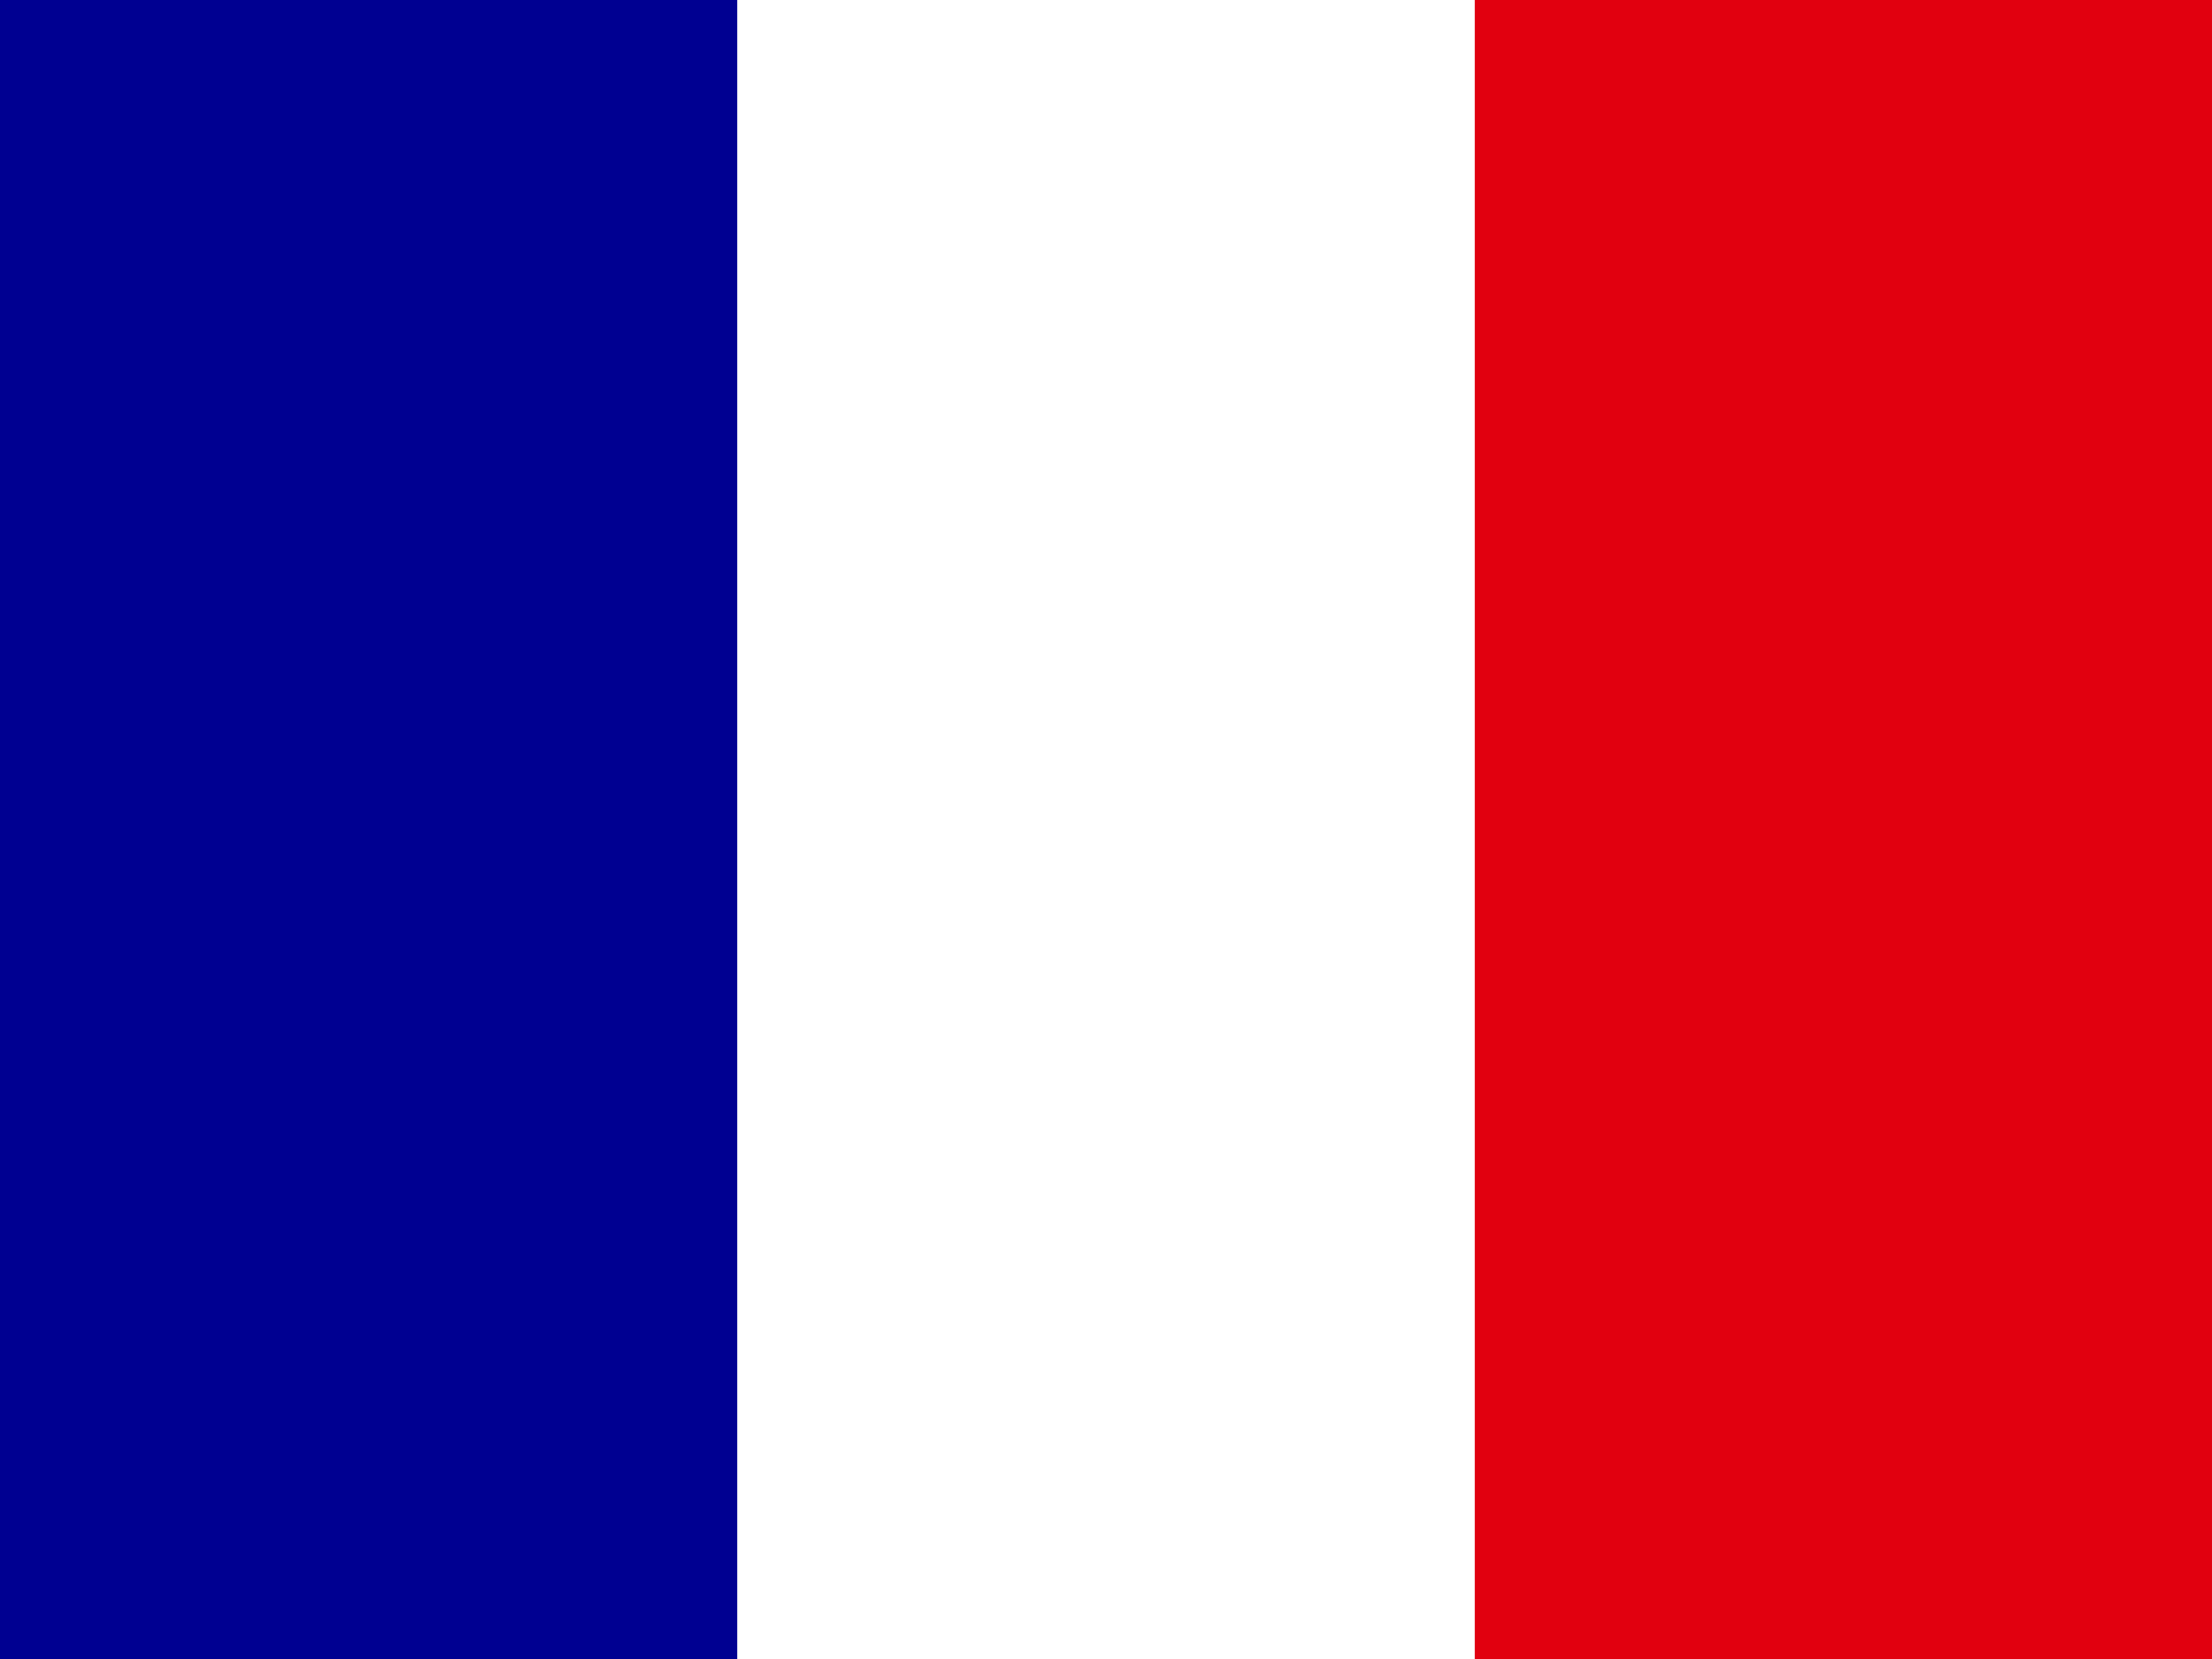
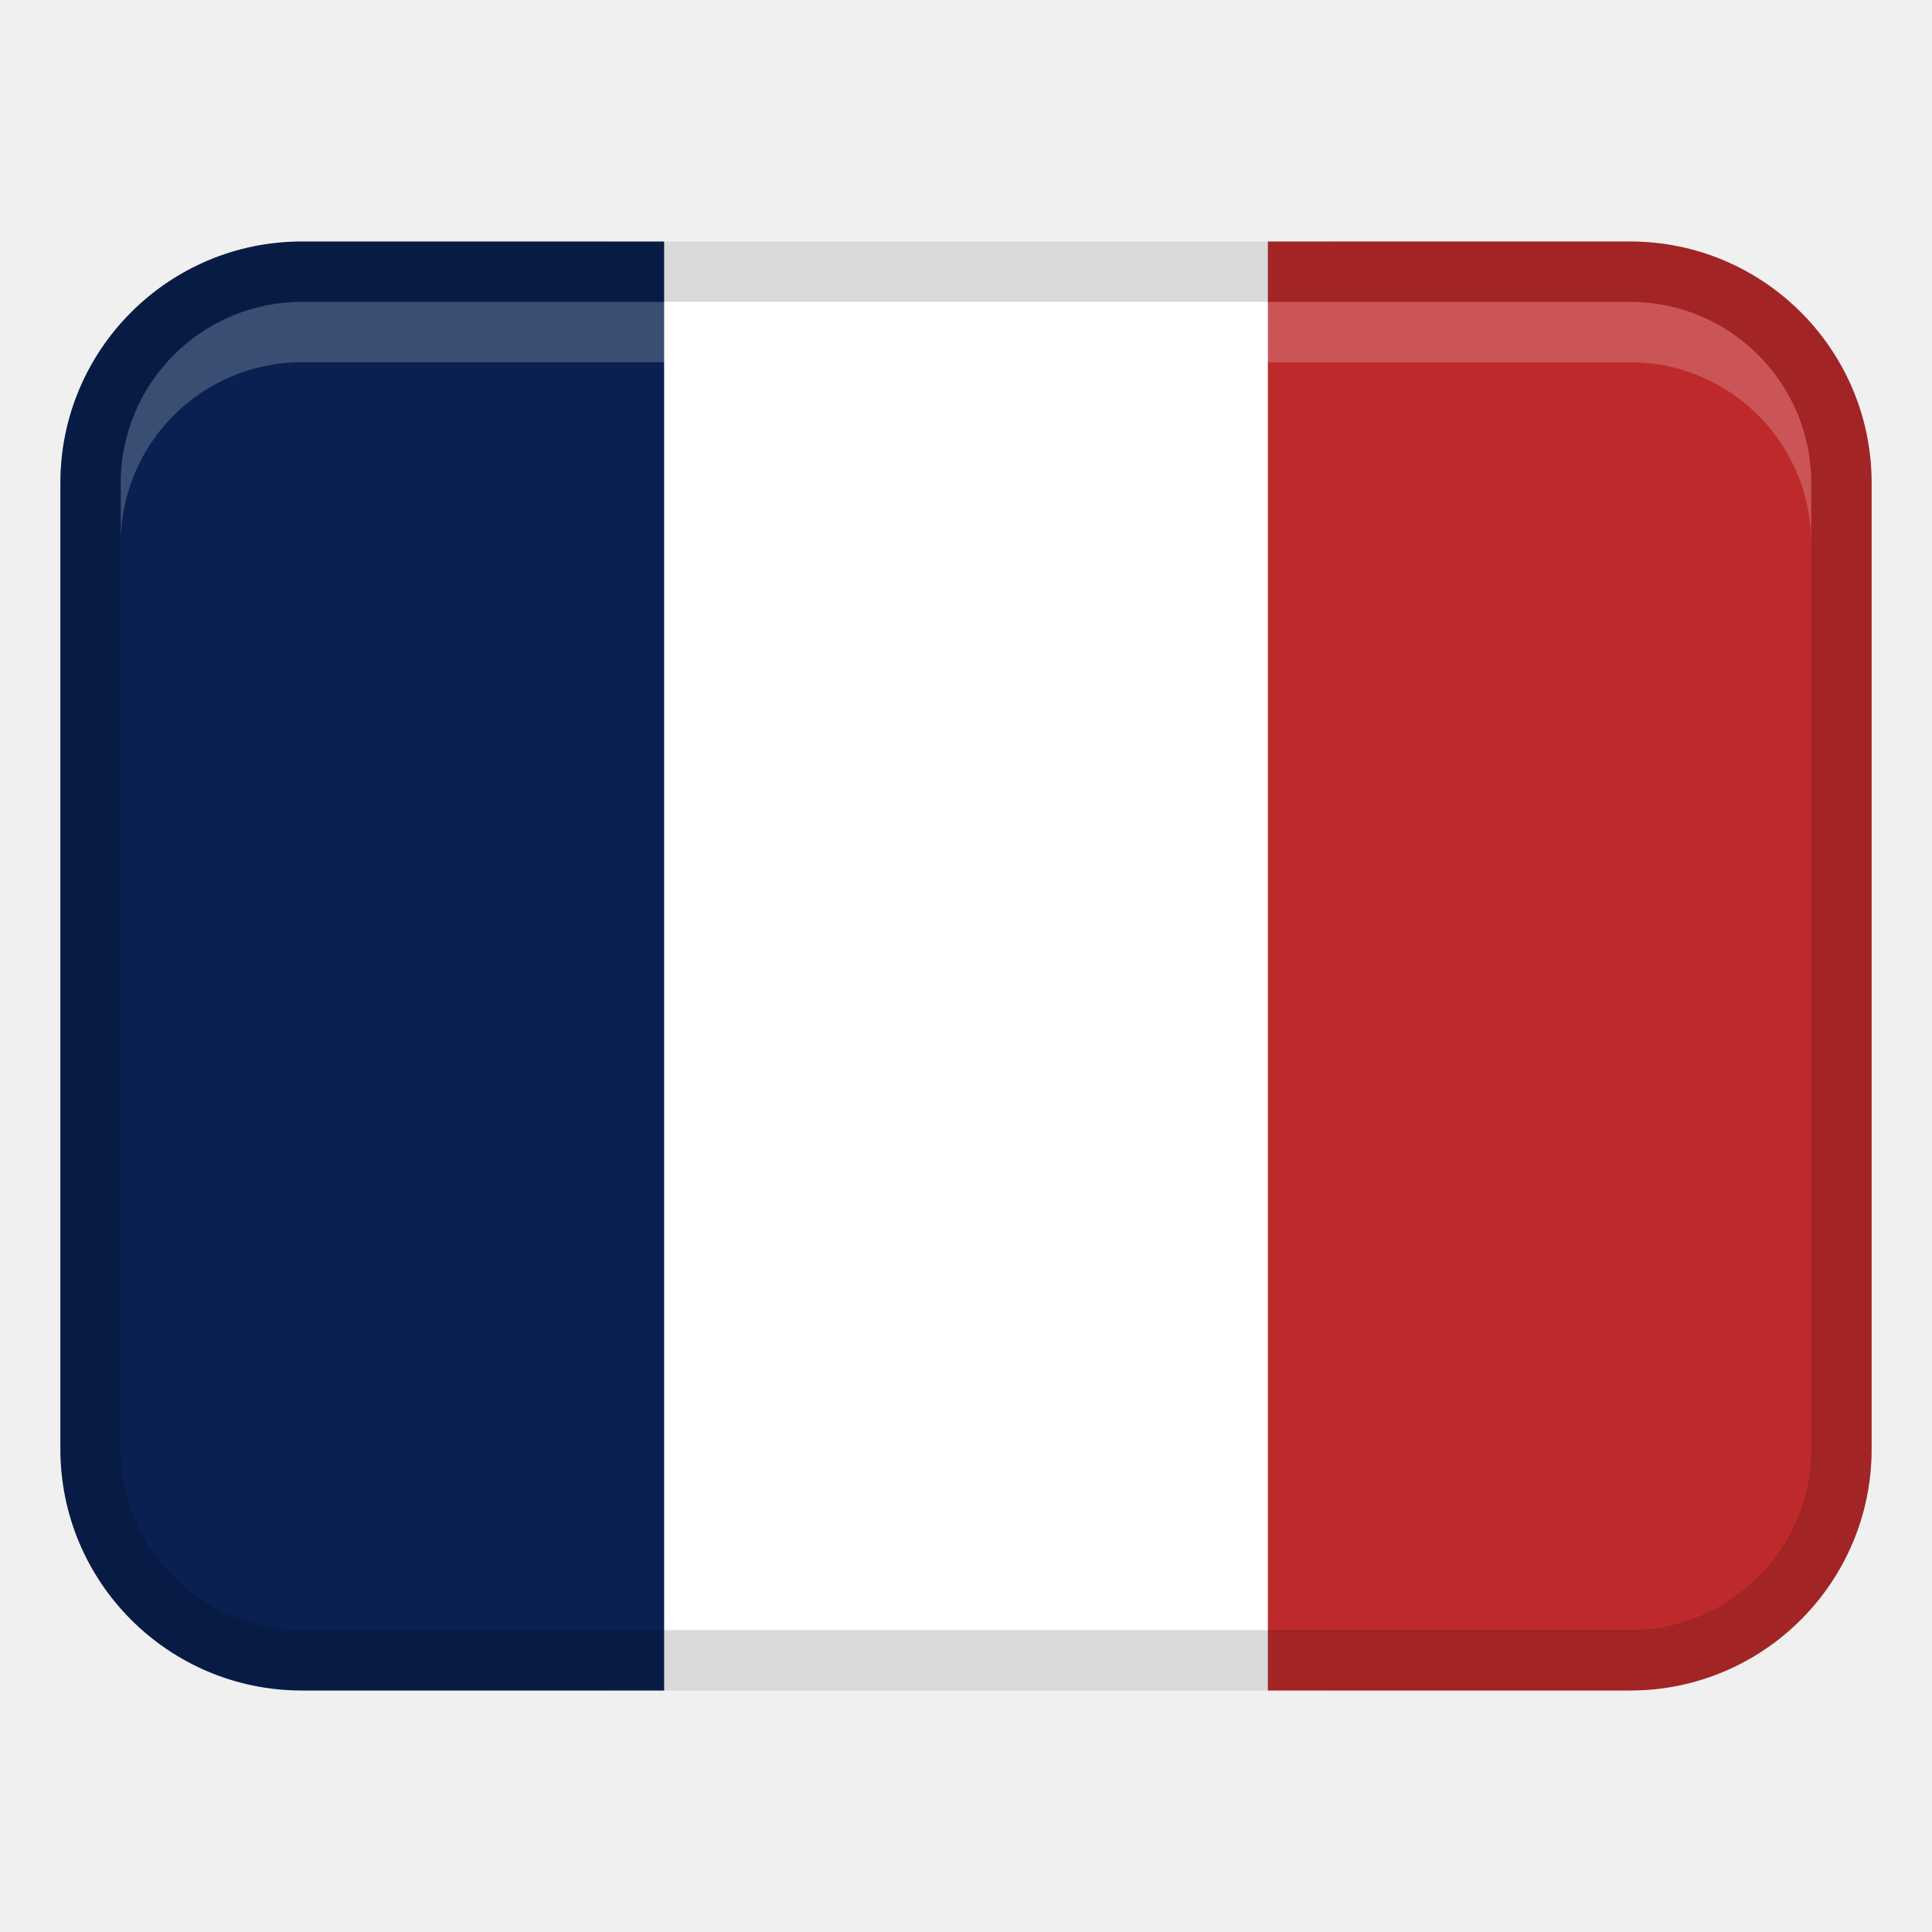
- <svg xmlns="http://www.w3.org/2000/svg" id="flag-icons-fr" viewBox="0 0 640 480">
-   <path fill="#fff" d="M0 0h640v480H0z" />
-   <path fill="#000091" d="M0 0h213.3v480H0z" />
-   <path fill="#e1000f" d="M426.7 0H640v480H426.7z" />
+ <svg xmlns="http://www.w3.org/2000/svg" width="32" height="32" viewBox="0 0 32 32">
+   <path fill="#fff" d="M10 4H22V28H10z" />
+   <path d="M5,4h6V28H5c-2.208,0-4-1.792-4-4V8c0-2.208,1.792-4,4-4Z" fill="#092050" />
+   <path d="M25,4h6V28h-6c-2.208,0-4-1.792-4-4V8c0-2.208,1.792-4,4-4Z" transform="rotate(180 26 16)" fill="#be2a2c" />
+   <path d="M27,4H5c-2.209,0-4,1.791-4,4V24c0,2.209,1.791,4,4,4H27c2.209,0,4-1.791,4-4V8c0-2.209-1.791-4-4-4Zm3,20c0,1.654-1.346,3-3,3H5c-1.654,0-3-1.346-3-3V8c0-1.654,1.346-3,3-3H27c1.654,0,3,1.346,3,3V24Z" opacity=".15" />
+   <path d="M27,5H5c-1.657,0-3,1.343-3,3v1c0-1.657,1.343-3,3-3H27c1.657,0,3,1.343,3,3v-1c0-1.657-1.343-3-3-3Z" fill="#fff" opacity=".2" />
</svg>
